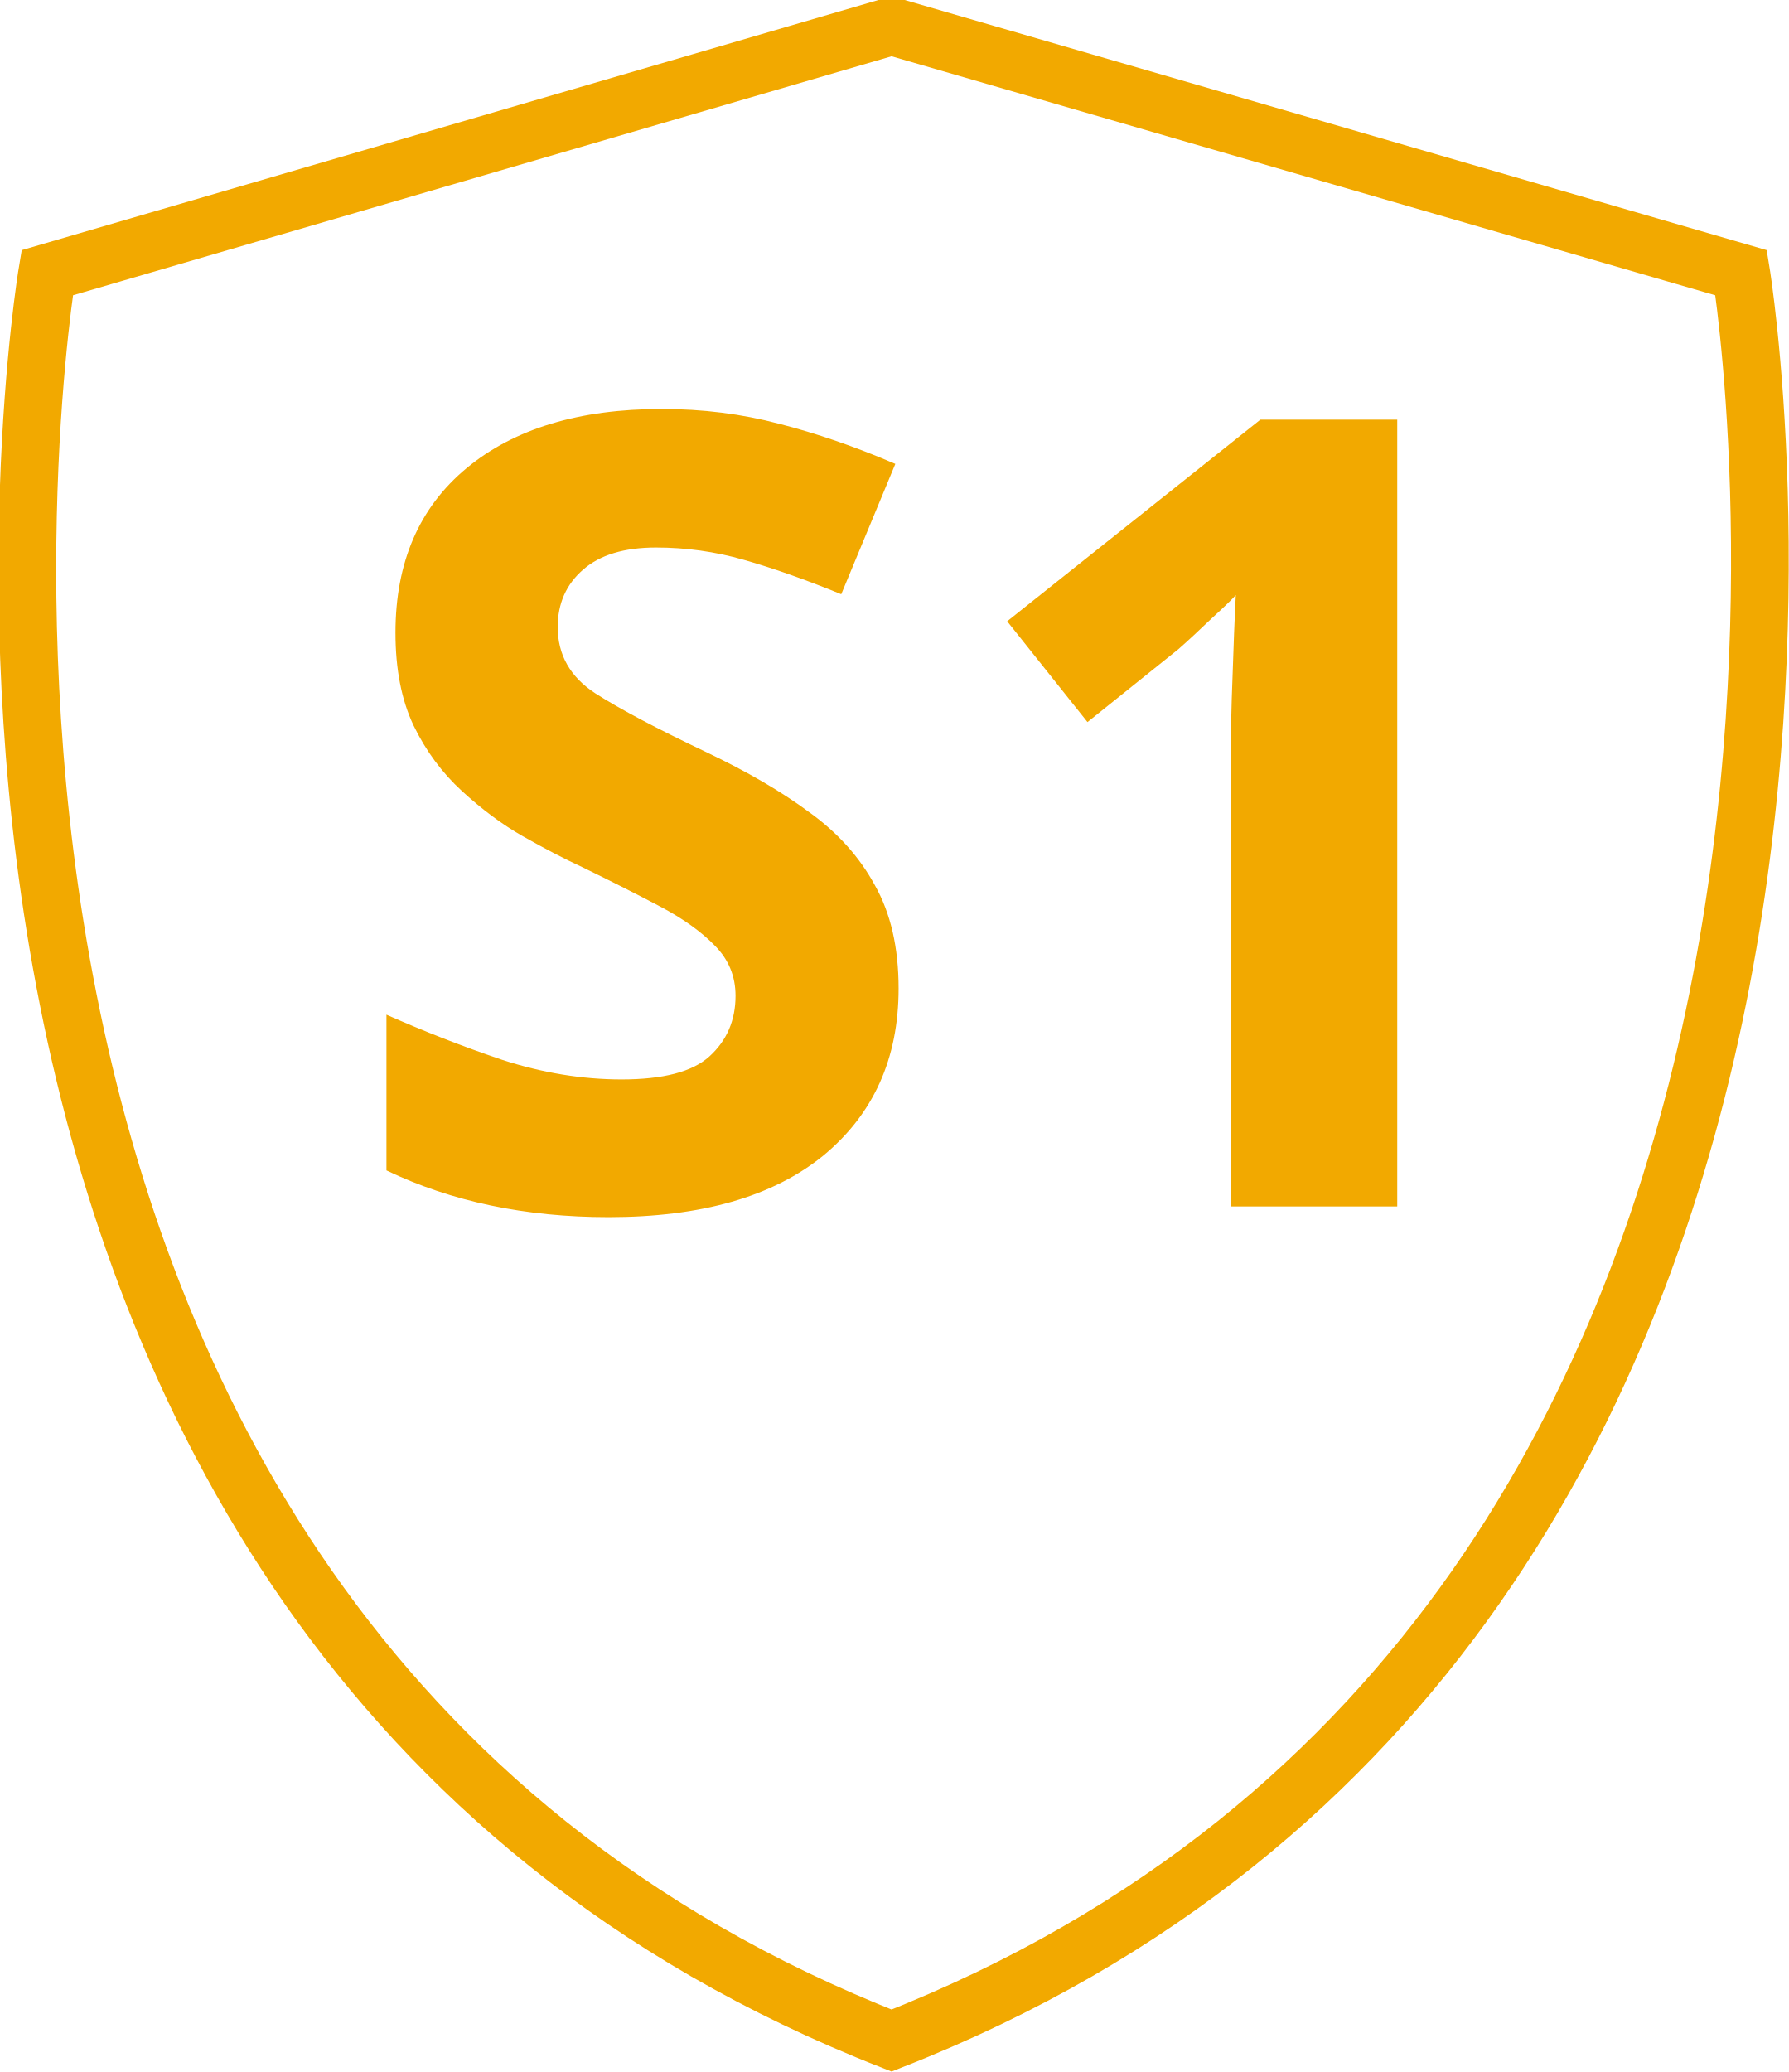
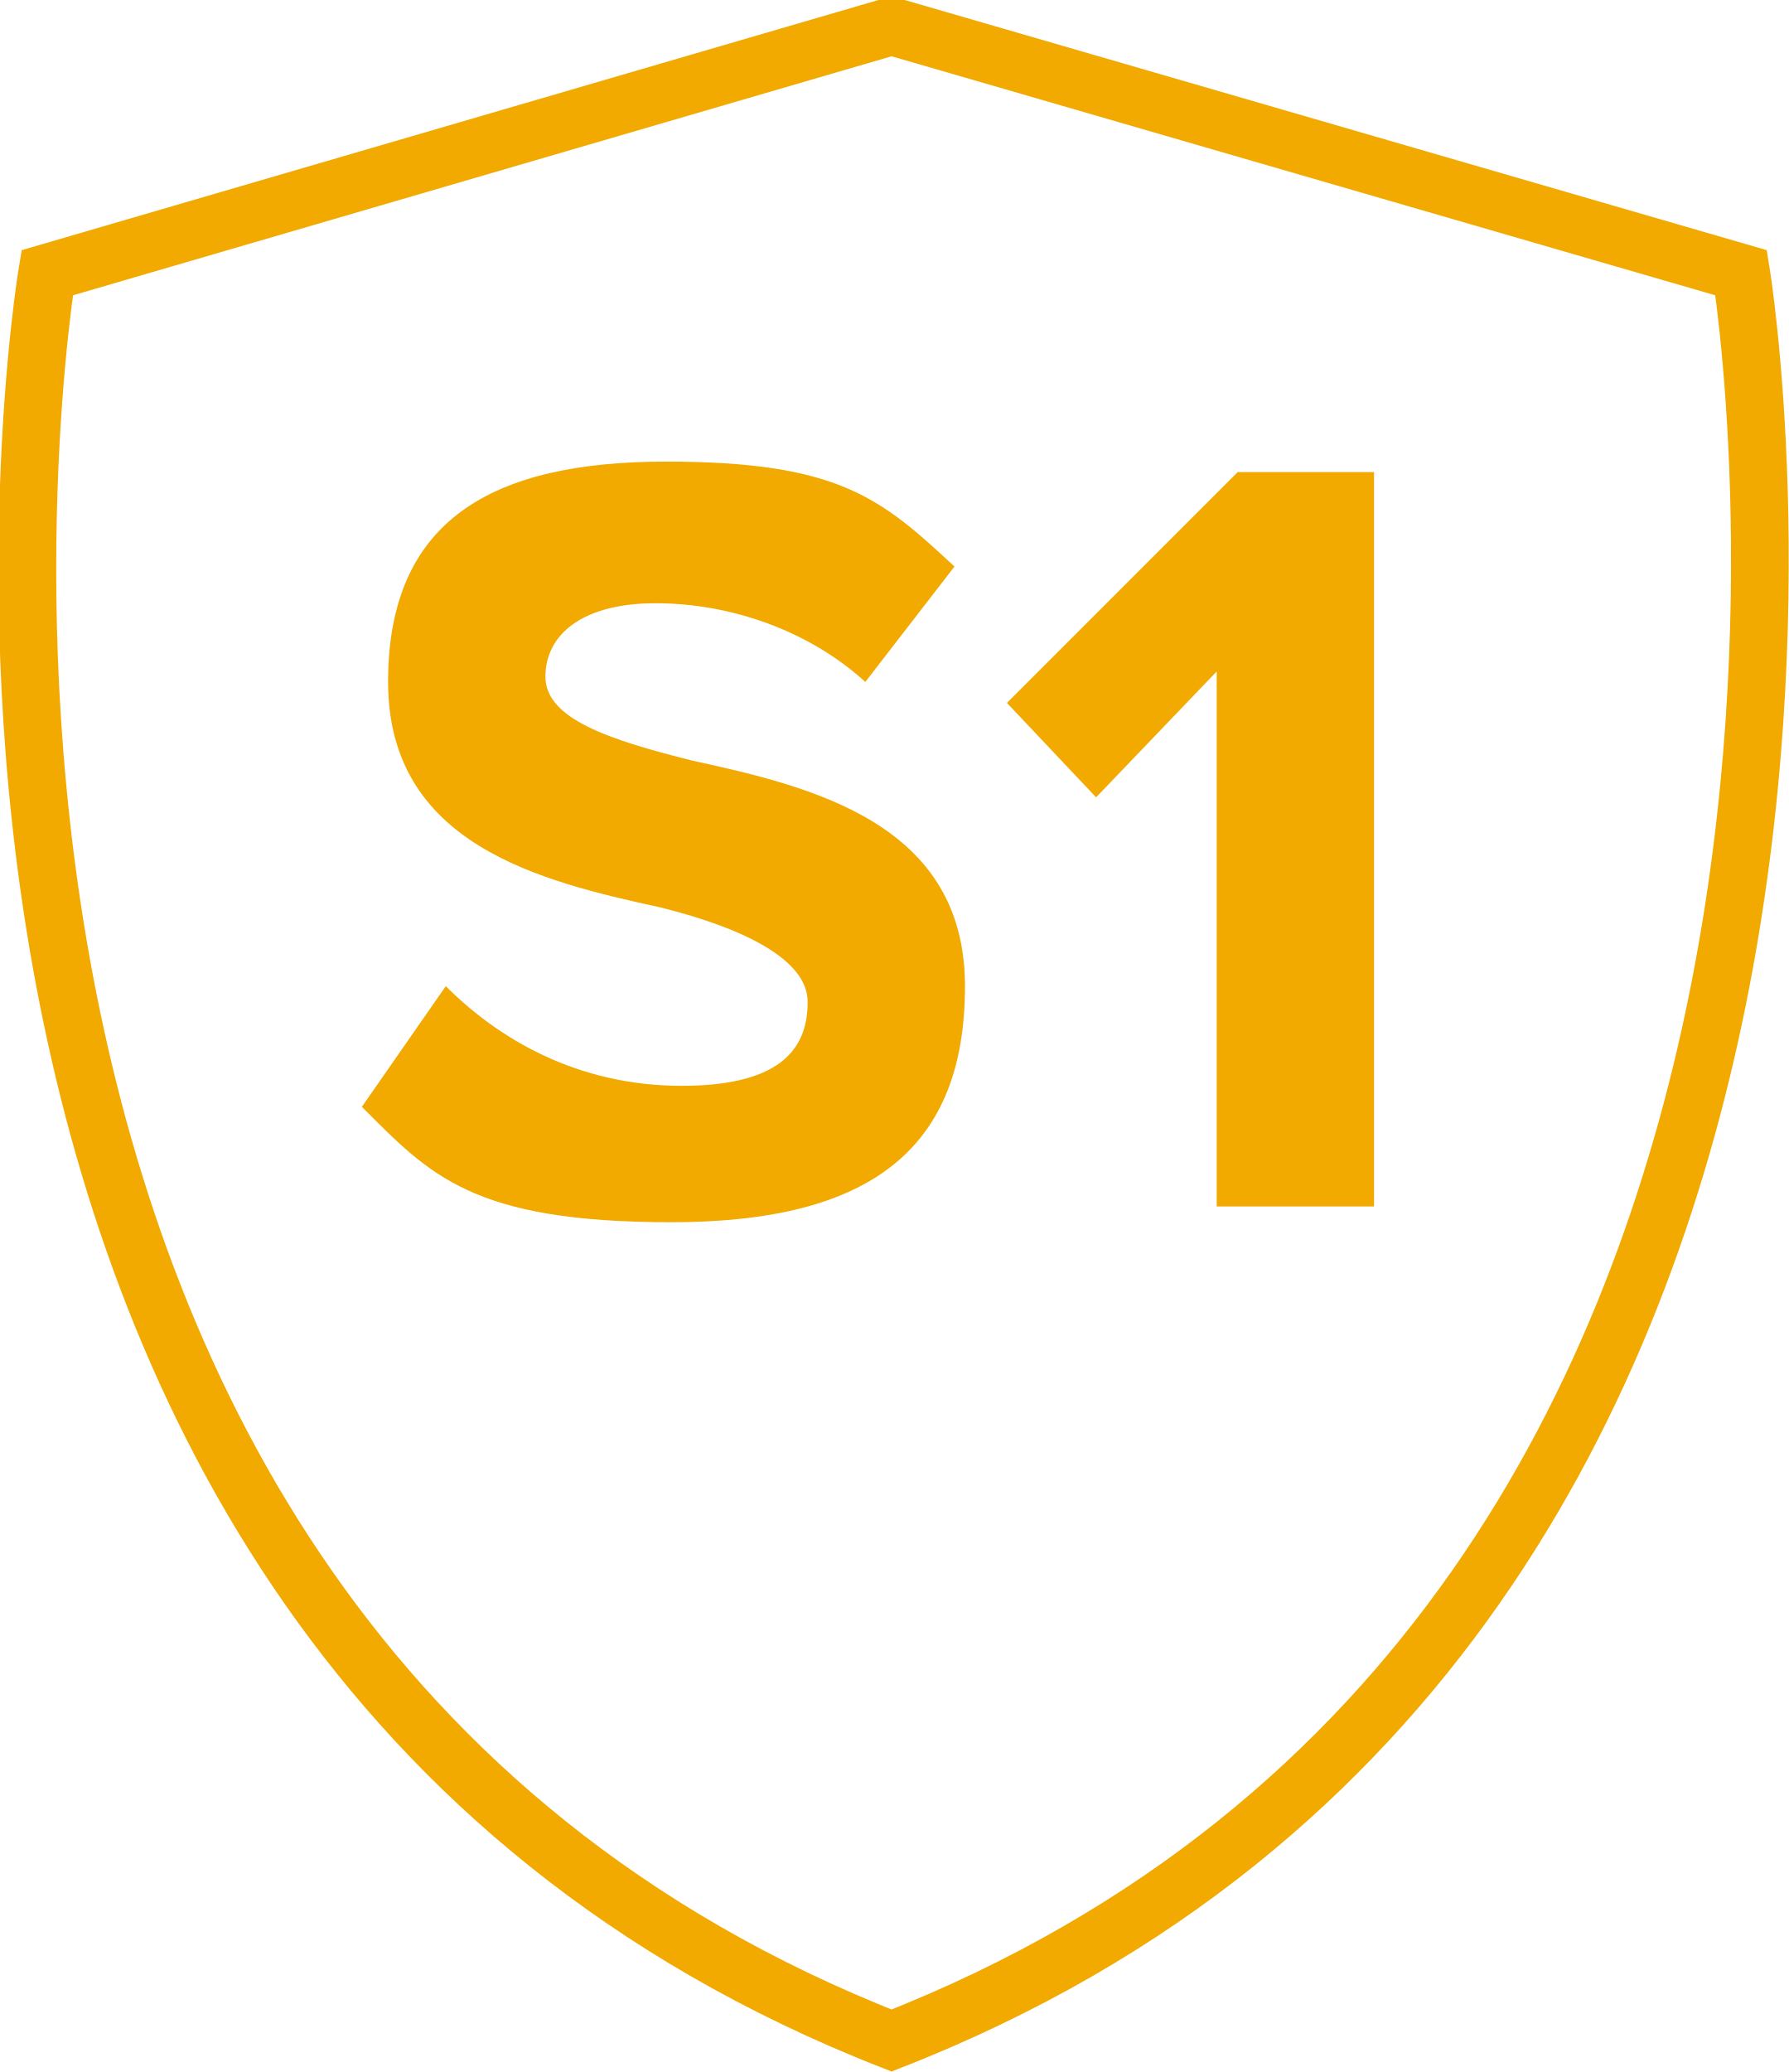
<svg xmlns="http://www.w3.org/2000/svg" id="Layer_1" data-name="Layer 1" version="1.1" viewBox="0 0 34.1 39.5">
  <defs>
    <style>
      .cls-1 {
+         fill: #f2a900;
+         stroke-width: 0px;
+       }
+ 
+       .cls-2 {
        fill: none;
        stroke: #f2a900;
        stroke-miterlimit: 10;
        stroke-width: 1.1px;
      }

-       .cls-2 {
-         fill: #f2a900;
-         font-family: ProximaNova-Bold, 'Proxima Nova';
-         font-size: 21px;
-         font-weight: 700;
+       .cls-3 {
+         isolation: isolate;
      }
    </style>
  </defs>
-   <text class="cls-2" transform="translate(6.4 23)">
-     <tspan x="0" y="0">S1</tspan>
-   </text>
-   <path class="cls-1" d="M33.2,5.2L17,.5.9,5.2S-3.4,30.9,17,38.9C37.4,30.9,33.2,5.2,33.2,5.2Z" />
+   <g class="cls-3">
+     <g class="cls-3">
+       <path class="cls-1" d="M8.5,18.8c1,1,2.5,1.9,4.5,1.9s2.4-.8,2.4-1.6-1.2-1.4-2.8-1.8c-2.3-.5-5.2-1.2-5.2-4.3s2-4.2,5.3-4.2,4.1.7,5.5,2l-1.7,2.2c-1.1-1-2.6-1.5-4-1.5s-2.1.6-2.1,1.4,1.2,1.2,2.8,1.6c2.3.5,5.2,1.2,5.2,4.3s-1.8,4.5-5.6,4.5-4.6-.9-5.9-2.2l1.6-2.3Z" />
+       <path class="cls-1" d="M23.2,23v-10.2l-2.3,2.4-1.7-1.8,4.4-4.4h2.6v14h-3Z" />
+     </g>
+   </g>
+   <path class="cls-2" d="M33.2,5.2L17,.5.9,5.2S-3.4,30.9,17,38.9C37.4,30.9,33.2,5.2,33.2,5.2Z" />
</svg>
